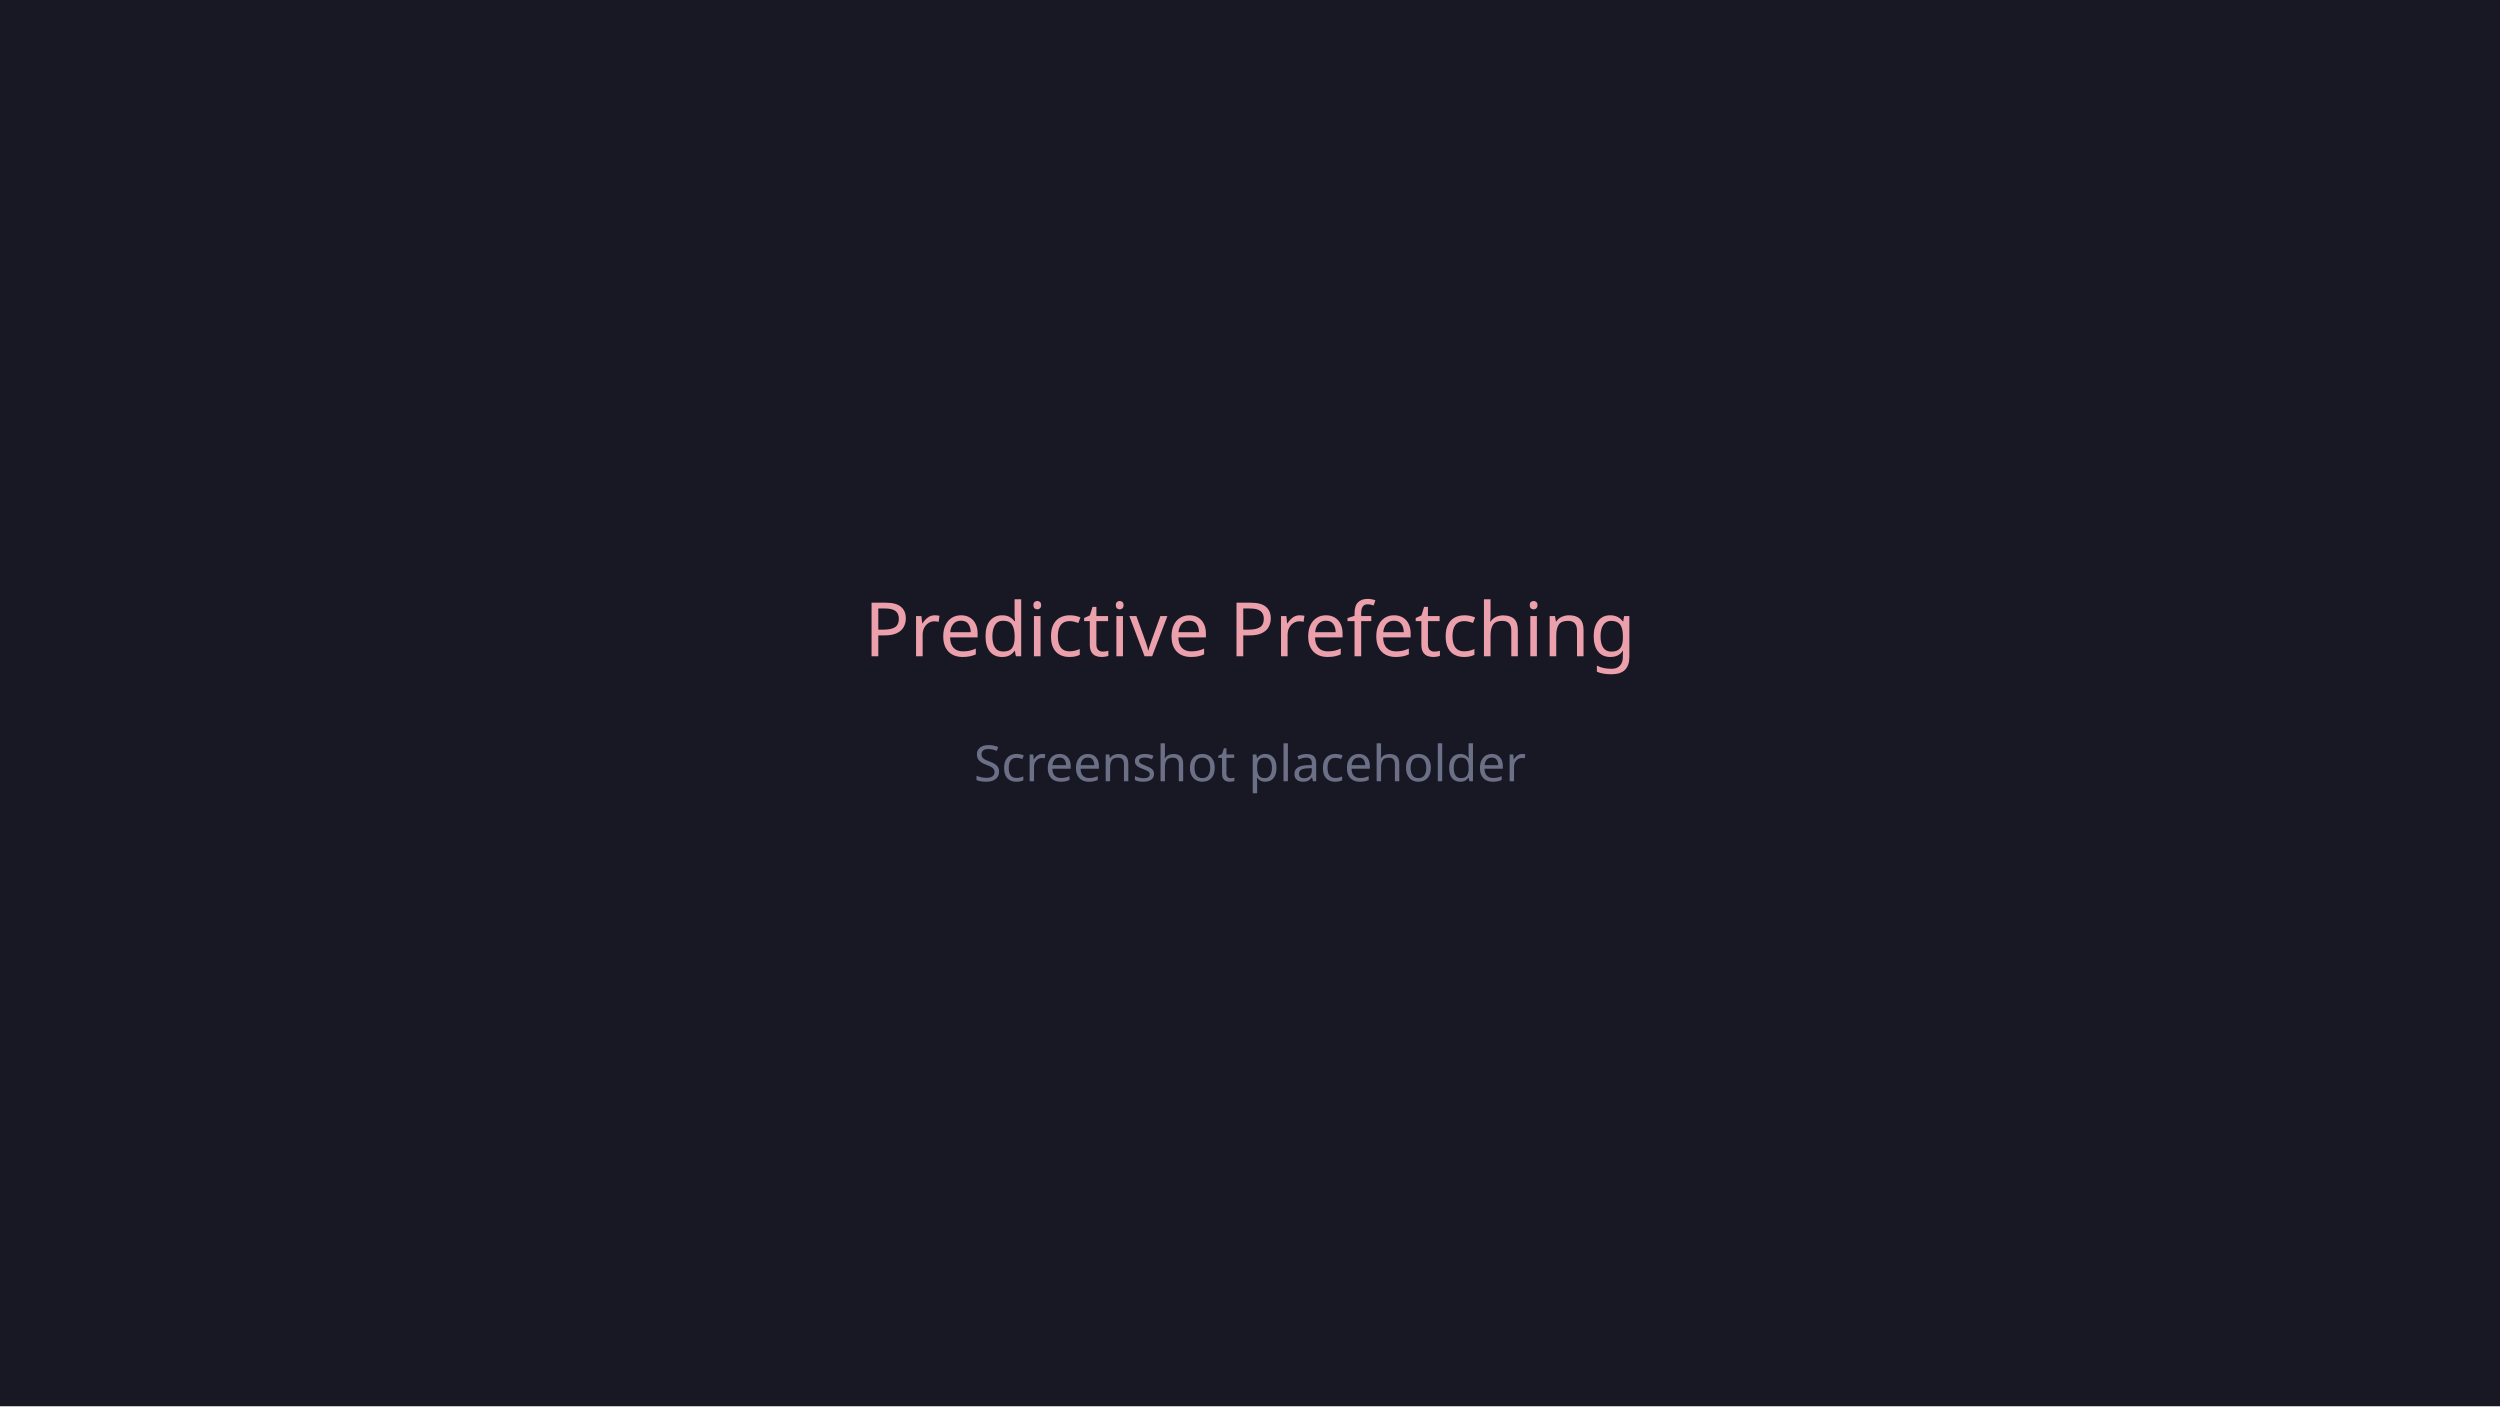
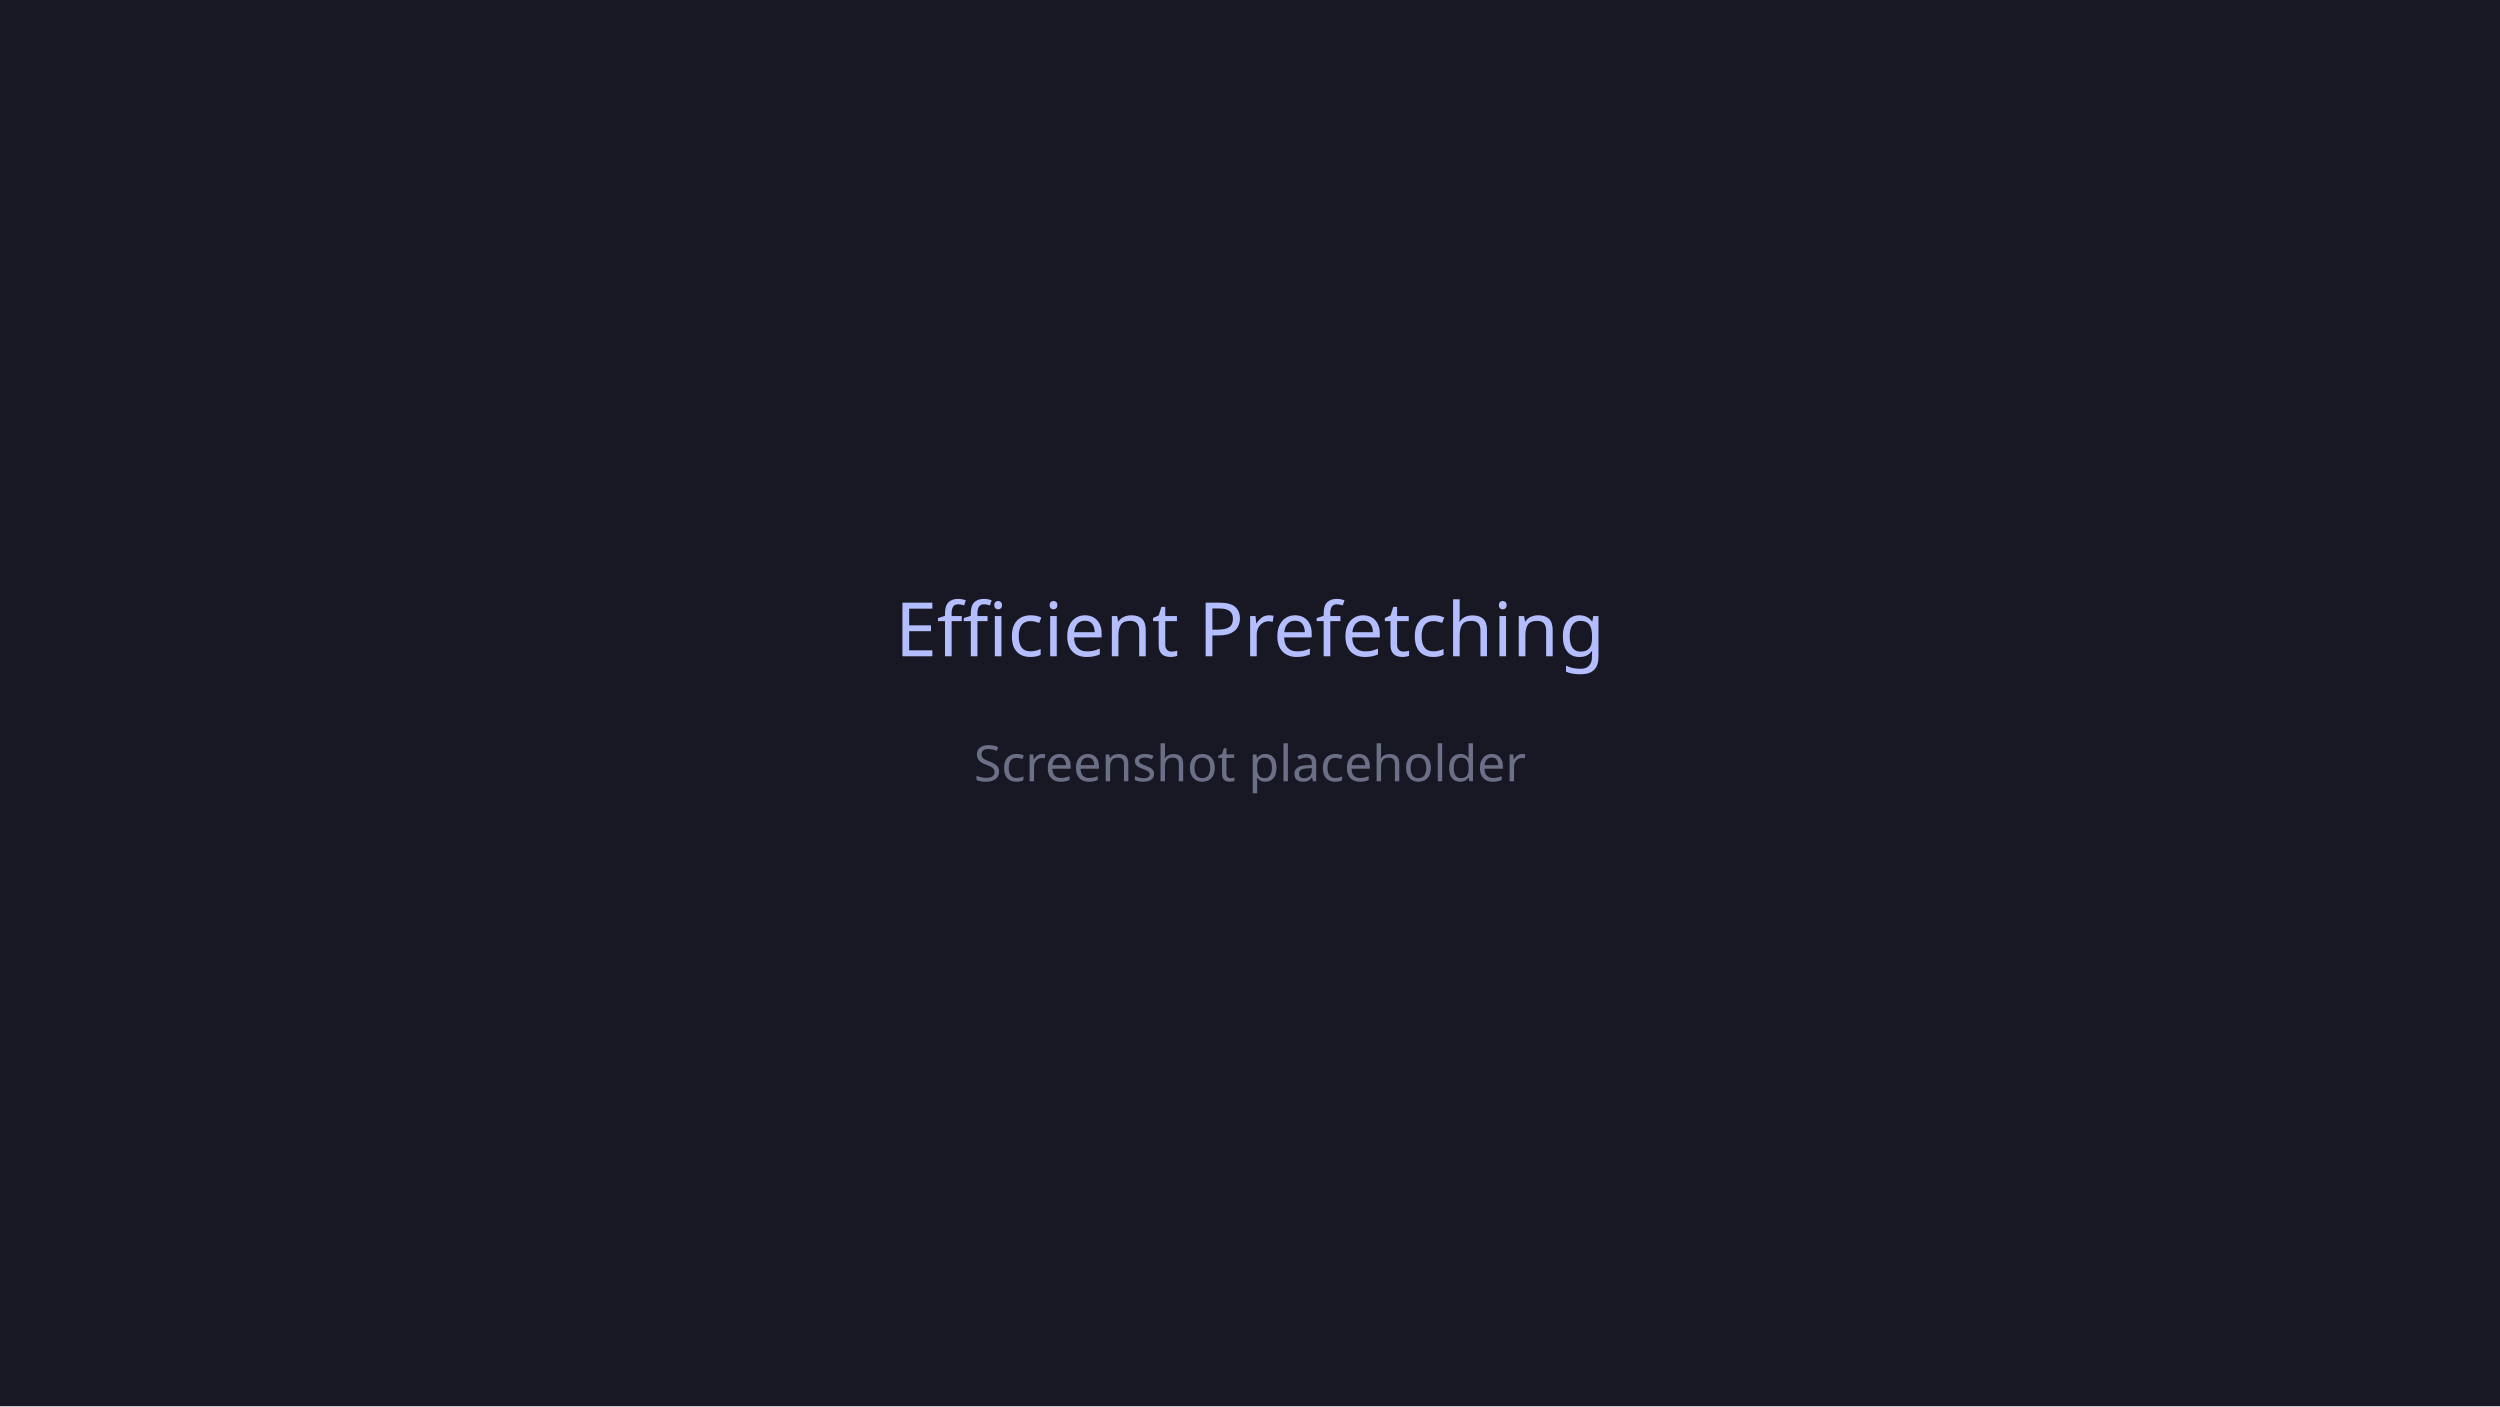
<svg xmlns="http://www.w3.org/2000/svg" width="800" height="450" viewBox="0 0 800 450">
  <rect width="800" height="450" fill="#181825" />
-   <text x="400" y="210" text-anchor="middle" fill="#eba0ac" font-family="sans-serif" font-size="24">Predictive Prefetching</text>
+   <text x="400" y="210" text-anchor="middle" fill="#b4befe" font-family="sans-serif" font-size="24">Efficient Prefetching</text>
  <text x="400" y="250" text-anchor="middle" fill="#6c7086" font-family="sans-serif" font-size="16">Screenshot placeholder</text>
</svg>
